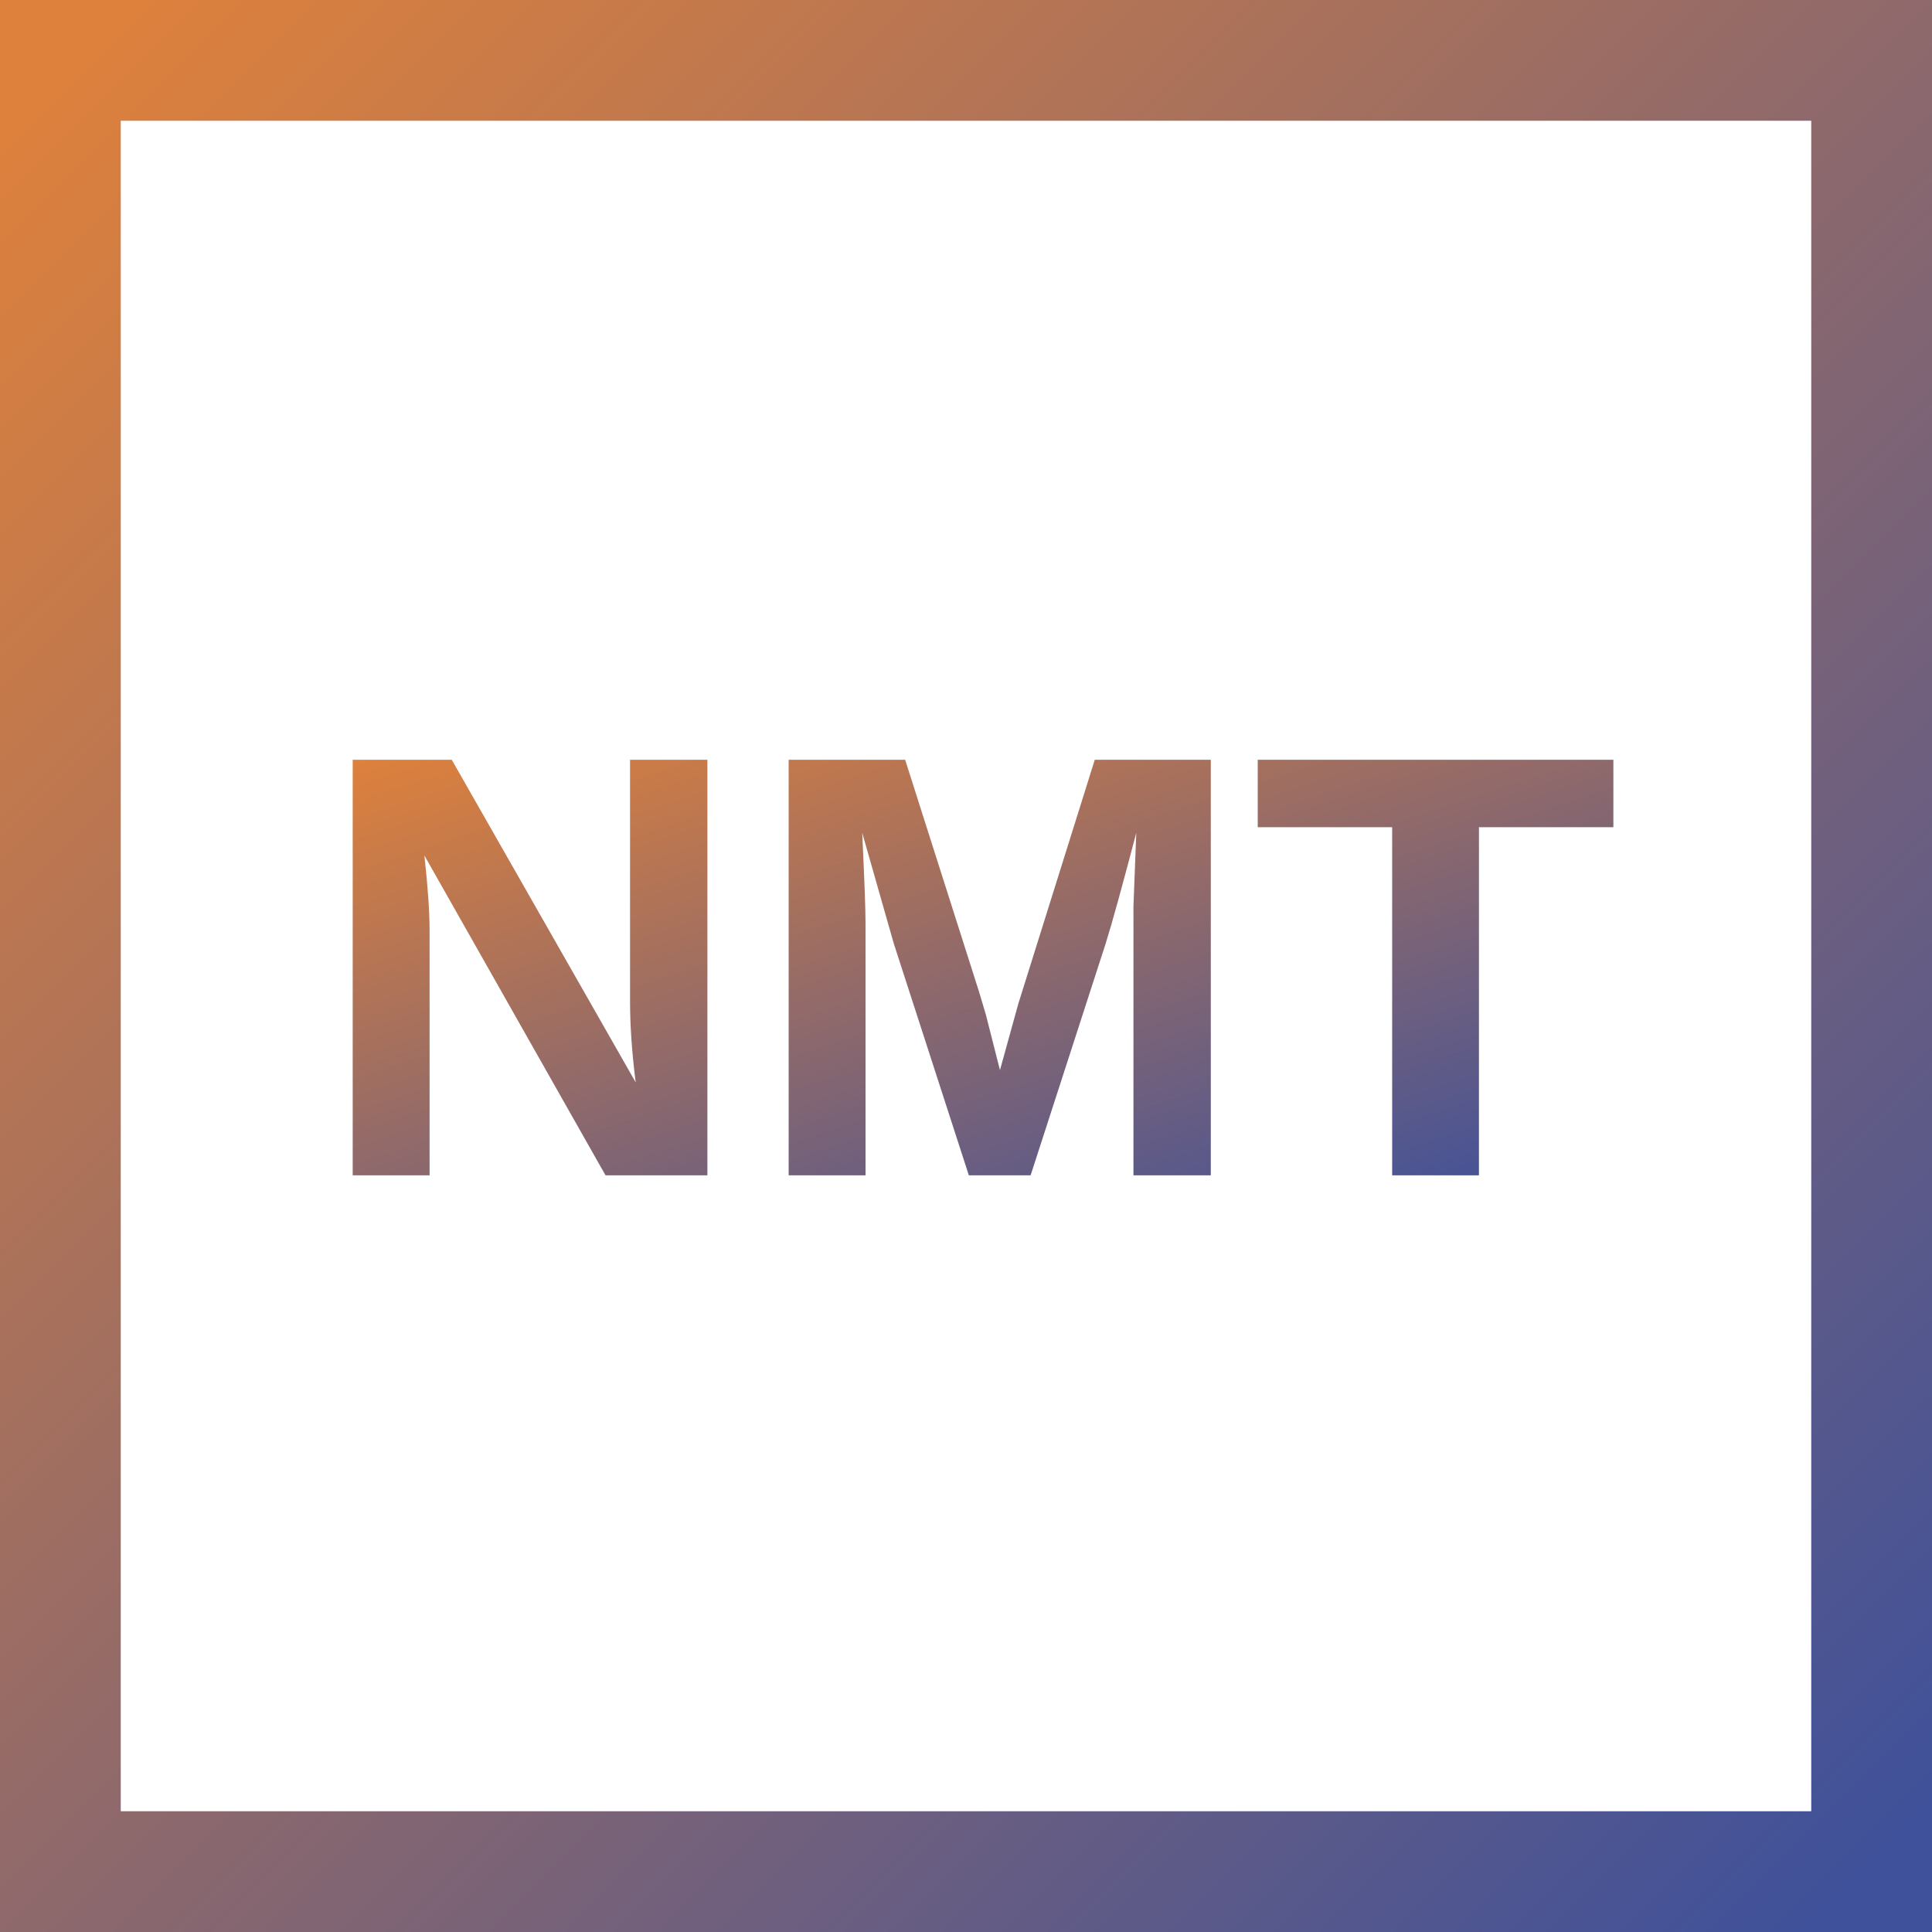
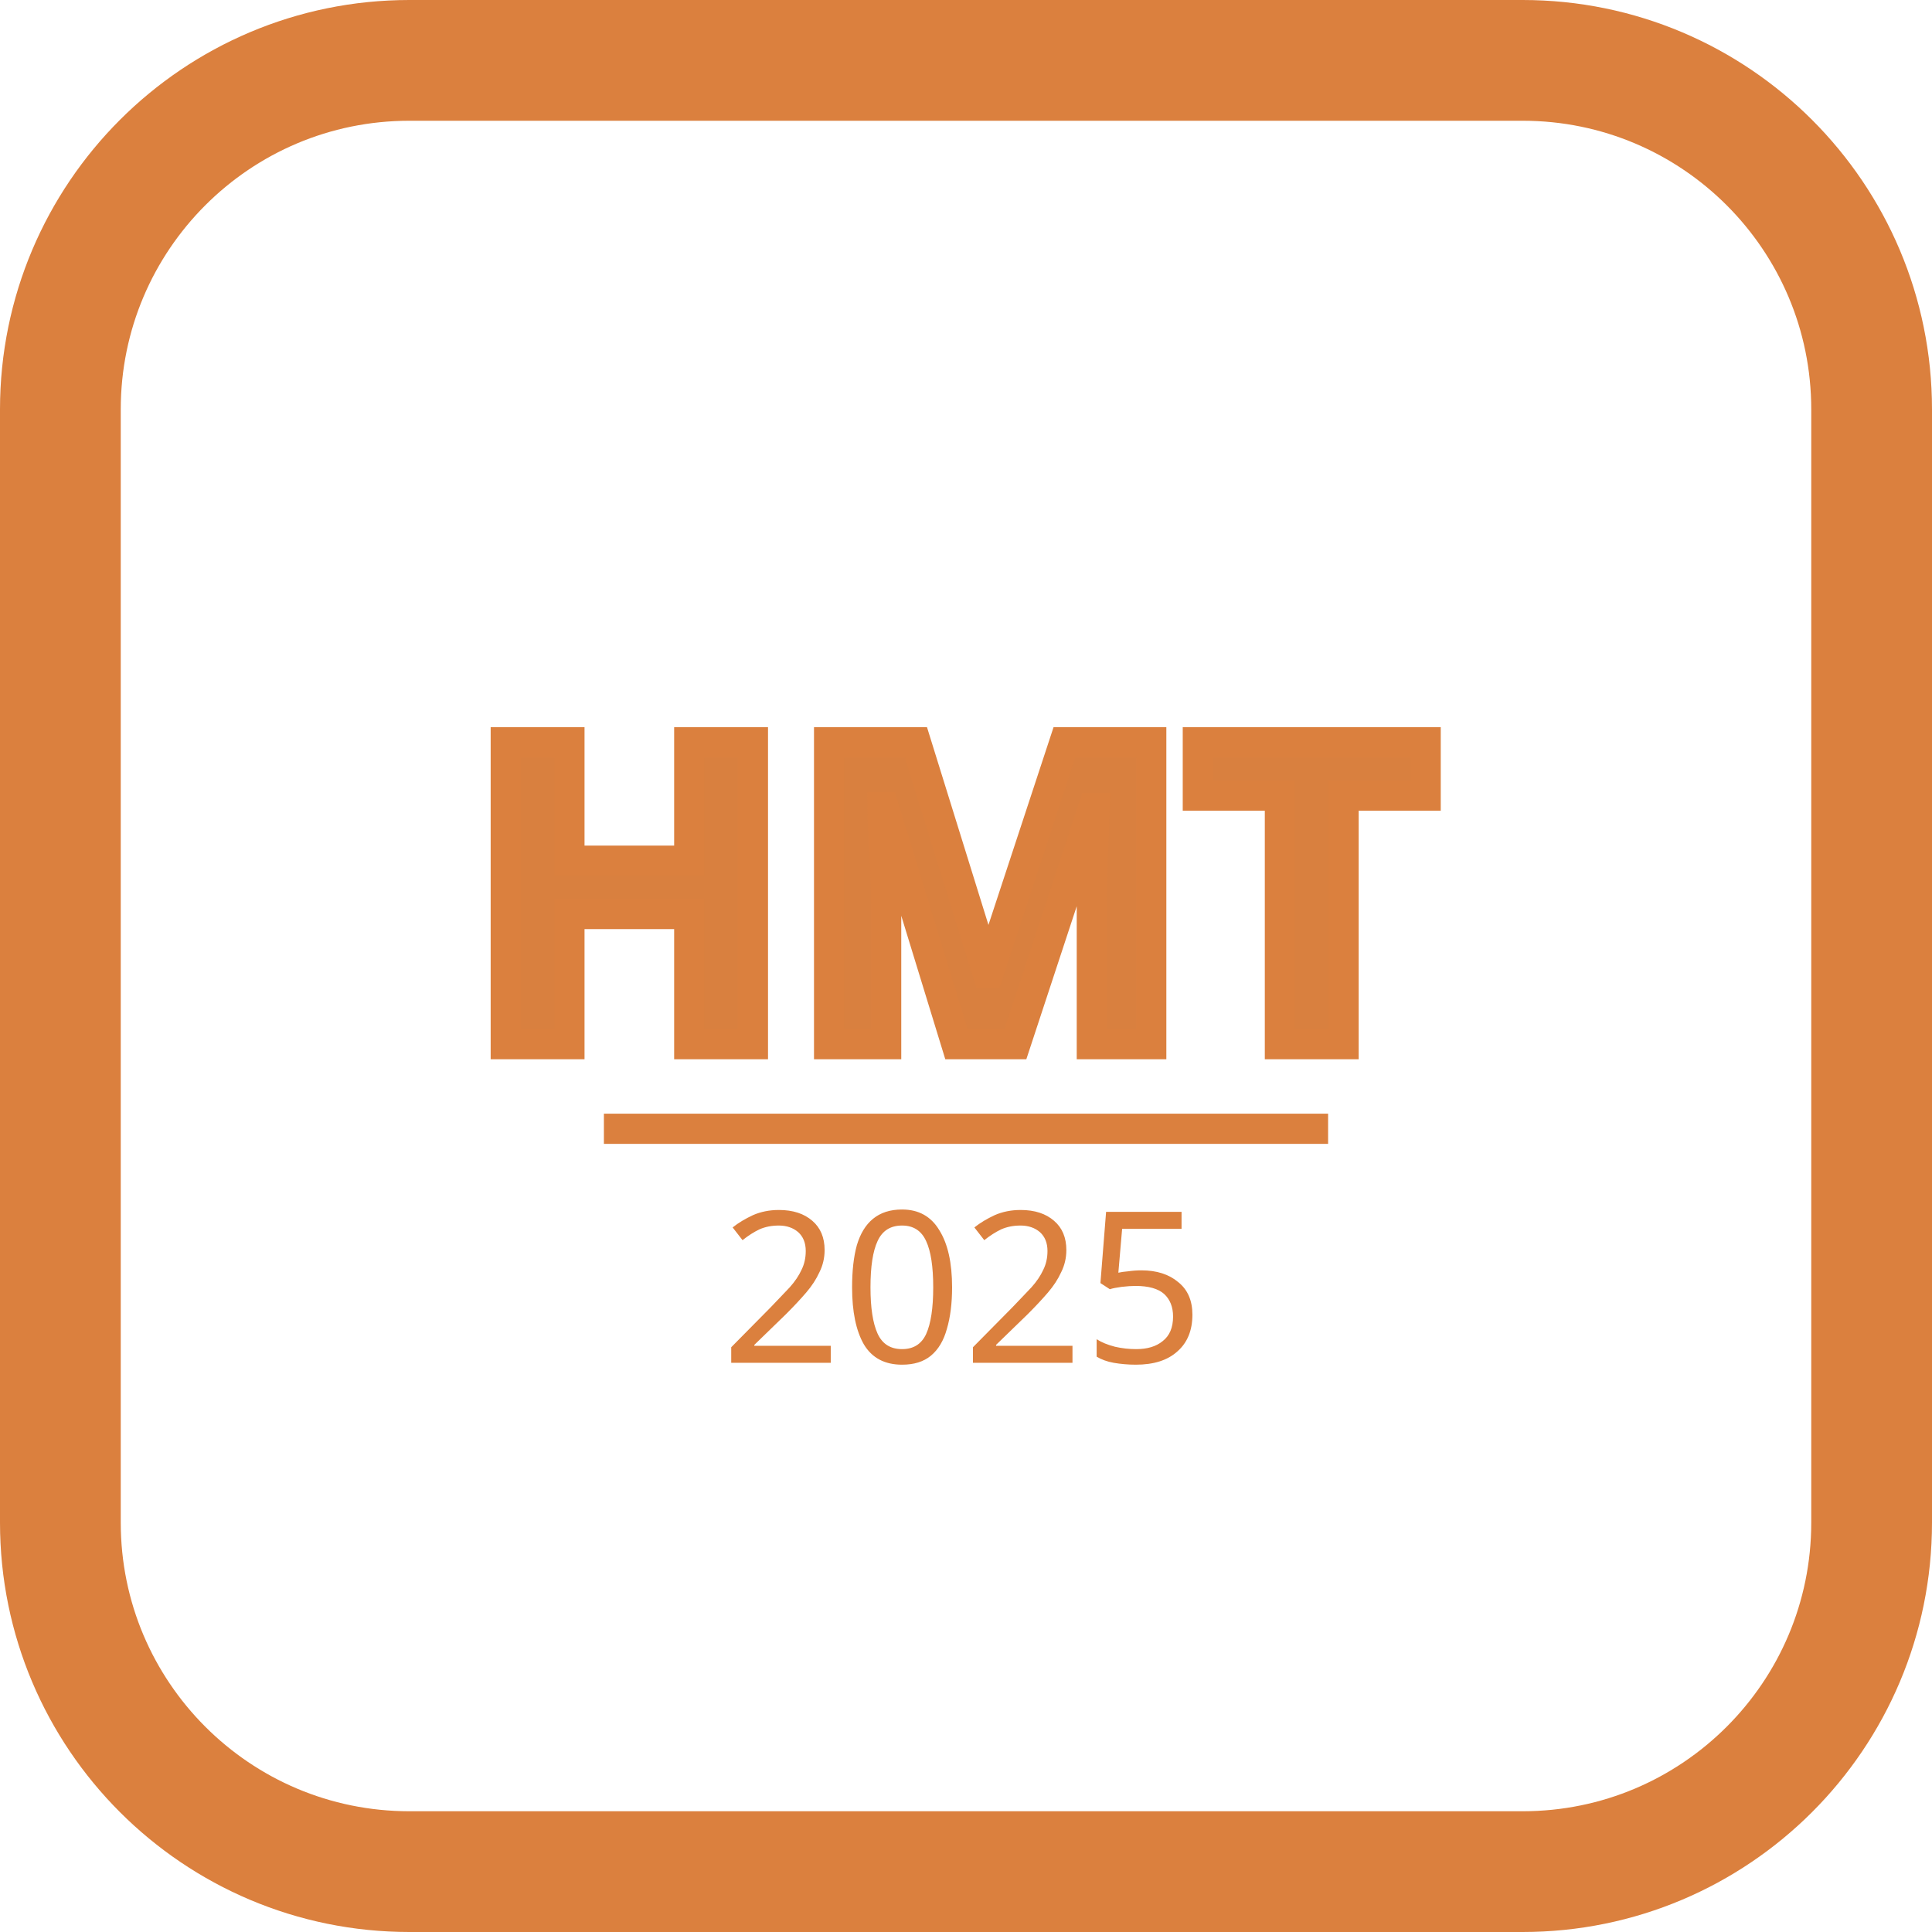
- <svg xmlns="http://www.w3.org/2000/svg" width="64" height="64" viewBox="0 0 64 64" fill="none">
-   <defs>
-     <linearGradient id="textGradient" x1="0" y1="0" x2="1" y2="1">
-       <stop offset="0%" stop-color="#de813c" />
-       <stop offset="100%" stop-color="#3f519a" />
+ <svg xmlns="http://www.w3.org/2000/svg" xmlns:xlink="http://www.w3.org/1999/xlink" width="64" height="64" viewBox="0 0 64 64" fill="none" version="1.1" id="svg4">
+   <defs id="defs4">
+     <linearGradient id="linearGradient7">
+       <stop style="stop-color:#3f519a;stop-opacity:1;" offset="0" id="stop7" />
+       <stop style="stop-color:#3f519a;stop-opacity:0;" offset="1" id="stop8" />
    </linearGradient>
-     <linearGradient id="borderGradient" x1="0" y1="0" x2="1" y2="1">
-       <stop offset="0%" stop-color="#de813c" />
-       <stop offset="100%" stop-color="#3f519a" />
+     <linearGradient id="linearGradient4">
+       <stop style="stop-color:#000000;stop-opacity:1;" offset="0" id="stop5" />
+       <stop style="stop-color:#000000;stop-opacity:0;" offset="1" id="stop6" />
    </linearGradient>
+     <linearGradient id="textGradient" x1="5.932" y1="41.329" x2="20.04" y2="62.304" gradientTransform="scale(1.764893,0.5666066)" gradientUnits="userSpaceOnUse">
+       <stop offset="0%" stop-color="#de813c" id="stop1" />
+       <stop offset="100%" stop-color="#3f519a" id="stop2" />
+     </linearGradient>
+     <linearGradient id="borderGradient" x1="0" y1="0" x2="43.898" y2="50.772" gradientUnits="userSpaceOnUse">
+       <stop offset="0%" stop-color="#de813c" id="stop3" />
+       <stop offset="1" stop-color="#3f519a" id="stop4" />
+     </linearGradient>
+     <linearGradient xlink:href="#linearGradient4" id="linearGradient6" x1="10.47" y1="30.558" x2="54.95" y2="30.558" gradientUnits="userSpaceOnUse" />
+     <linearGradient xlink:href="#linearGradient7" id="linearGradient8" x1="9.97" y1="30.558" x2="55.45" y2="30.558" gradientUnits="userSpaceOnUse" />
  </defs>
-   <rect x="2" y="2" width="60" height="60" stroke="url(#borderGradient)" stroke-width="4" fill="none" />
-   <text x="50%" y="50%" font-family="Arial, sans-serif" font-size="20" fill="url(#textGradient)" font-weight="bold" text-anchor="middle" dominant-baseline="central">
-         NMT
-     </text>
+   <rect x="2" y="2" width="60" height="60" stroke="url(#borderGradient)" stroke-width="4" fill="none" id="rect4" style="stroke:#db803e;stroke-linecap:butt;stroke-linejoin:miter;stroke-opacity:1" ry="11.561" />
+   <text x="31.496" y="29.159" font-family="Arial, sans-serif" font-size="20px" fill="url(#textGradient)" font-weight="bold" text-anchor="middle" dominant-baseline="central" id="text4" style="font-size:14px;fill:#d9803f;fill-opacity:1;stroke:#db803e;stroke-opacity:1">
+     <tspan style="font-style:normal;font-variant:normal;font-weight:bold;font-stretch:normal;font-size:14px;font-family:Montserrat;-inkscape-font-specification:'Montserrat Bold'" id="tspan1">НМТ</tspan>
+   </text>
+   <text xml:space="preserve" style="font-style:normal;font-variant:normal;font-weight:300;font-stretch:normal;font-size:7px;font-family:Montserrat;-inkscape-font-specification:'Montserrat Light';text-align:start;writing-mode:lr-tb;direction:ltr;text-anchor:start;fill:#db803e;fill-opacity:1" x="23.88" y="45.145" id="text2">
+     <tspan id="tspan2" x="23.88" y="45.145" style="font-style:normal;font-variant:normal;font-weight:normal;font-stretch:normal;font-size:7px;font-family:Montserrat;-inkscape-font-specification:Montserrat">2025</tspan>
+   </text>
+   <rect style="fill:#db803e;fill-opacity:1;stroke-width:0.894" id="rect5" width="23.99" height="1" x="20.005" y="36.892" ry="0.5" rx="0" />
</svg>
